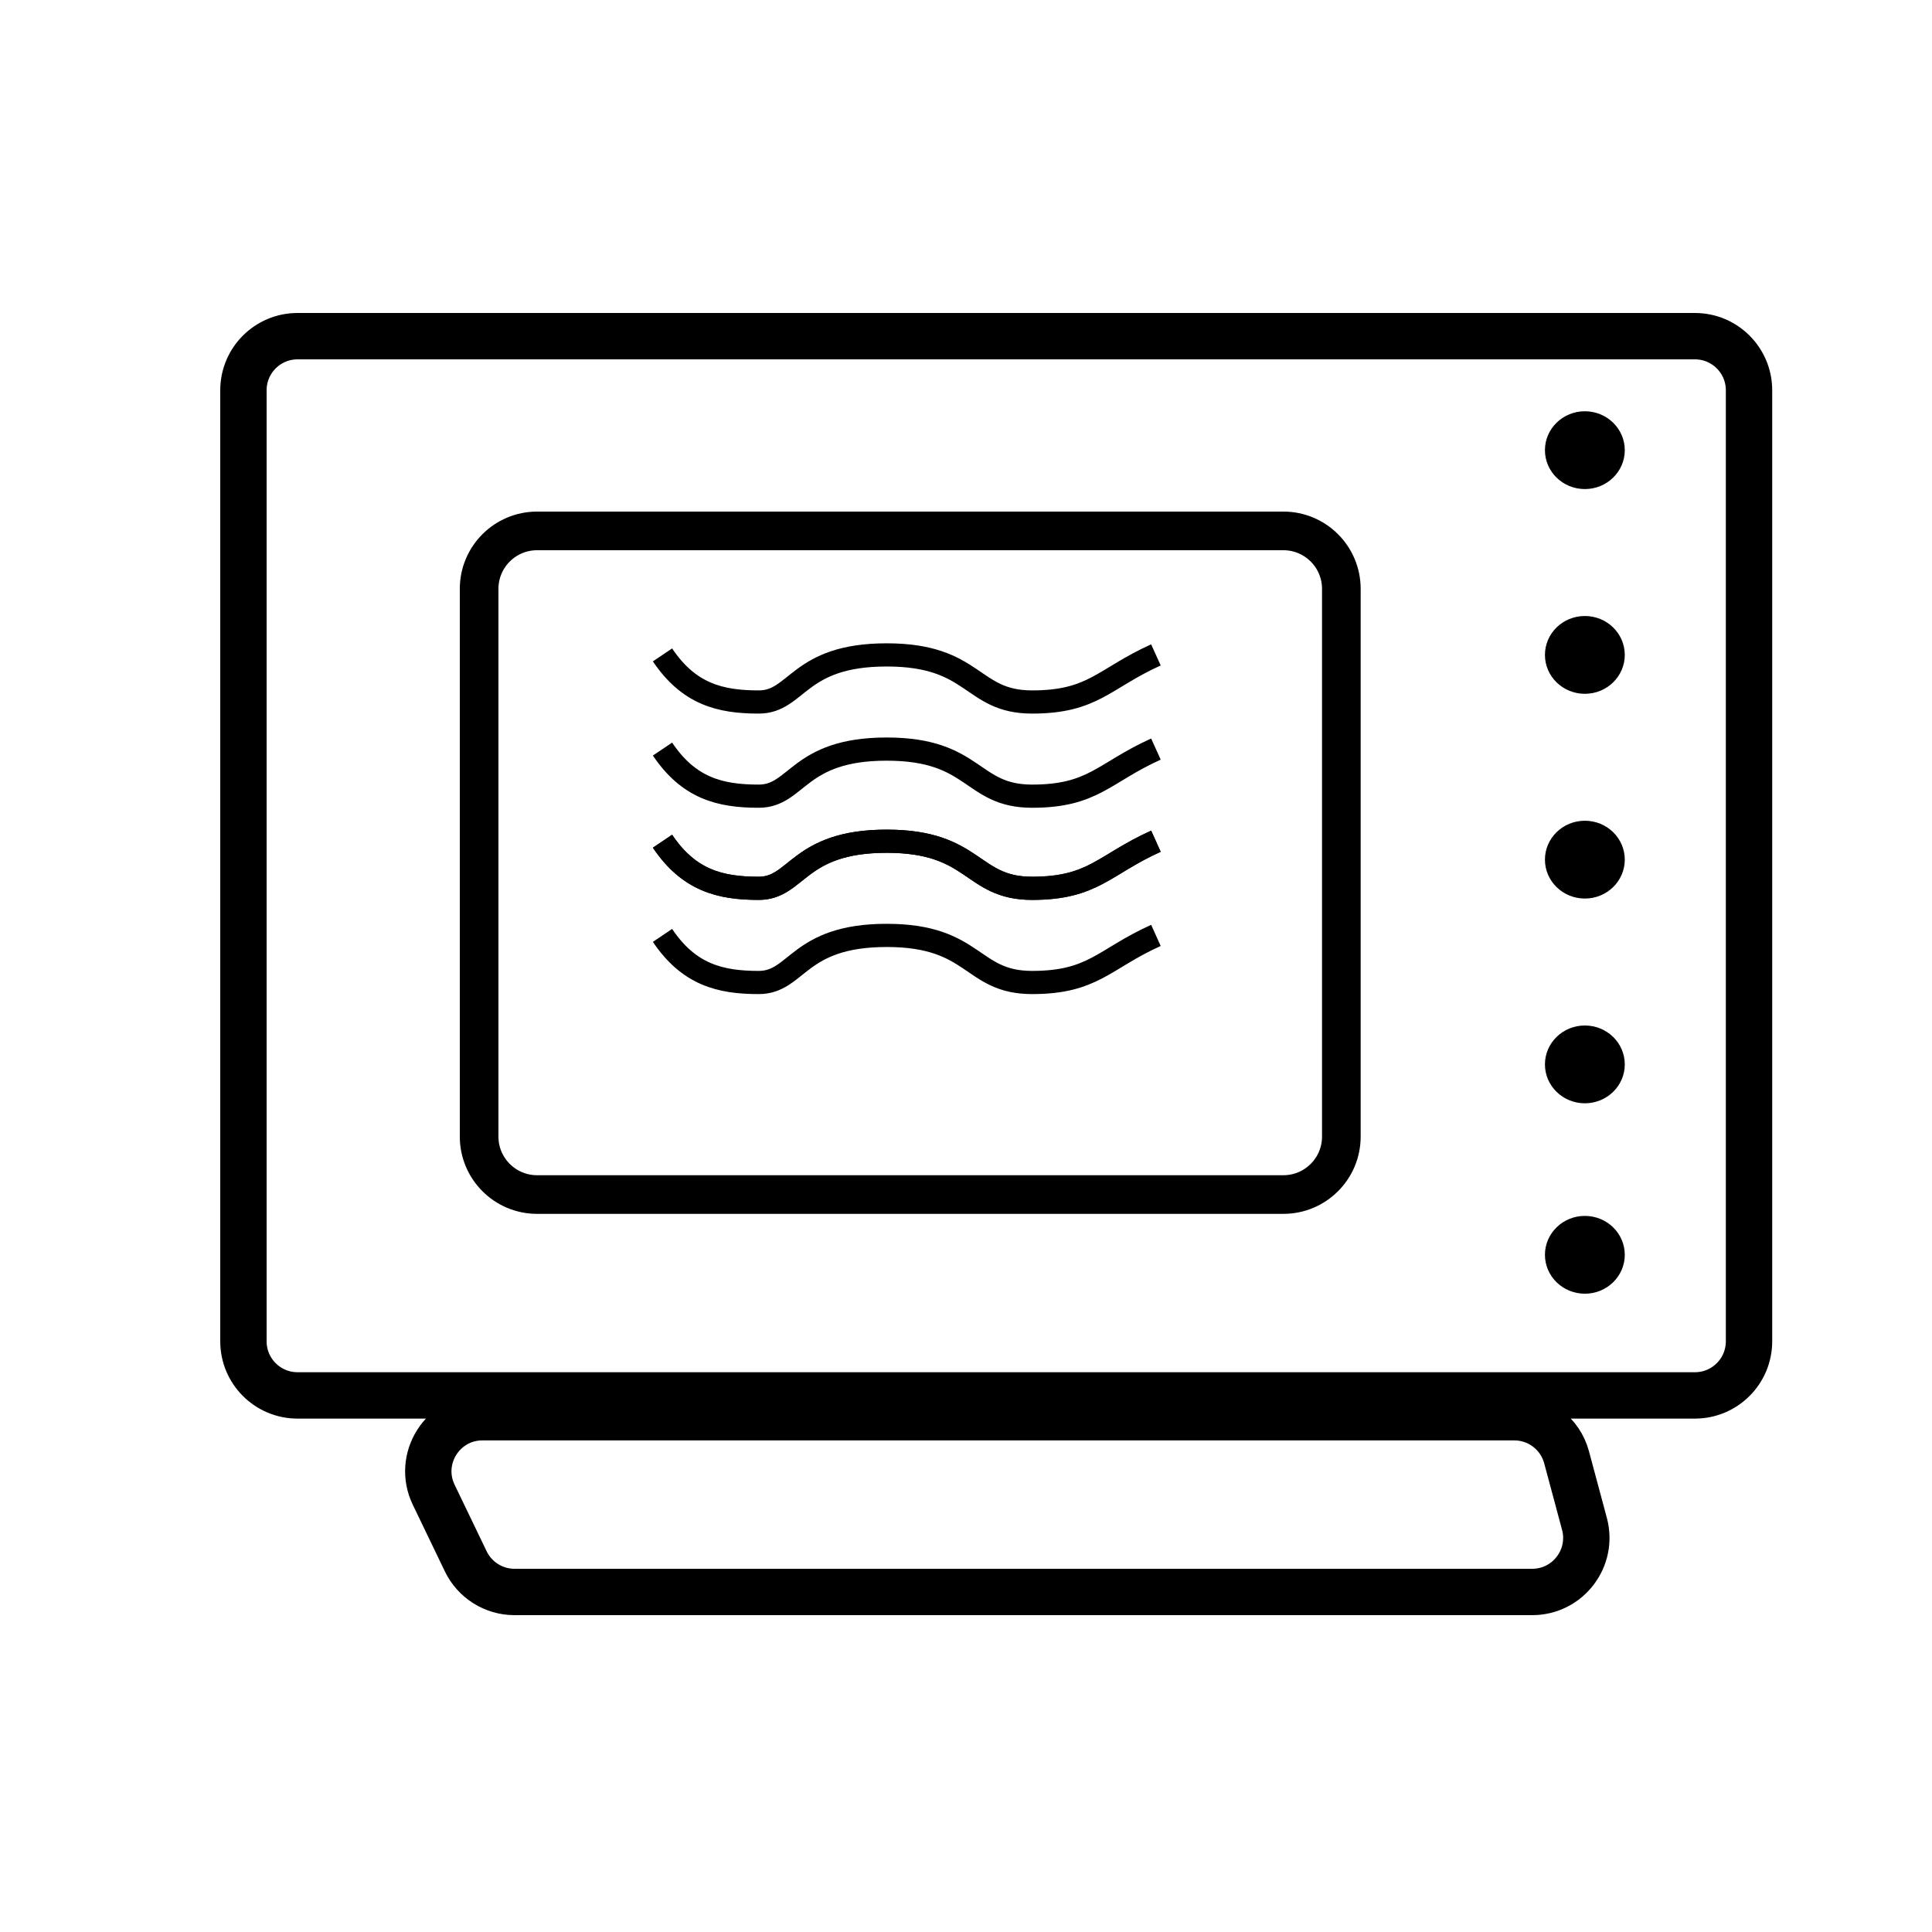
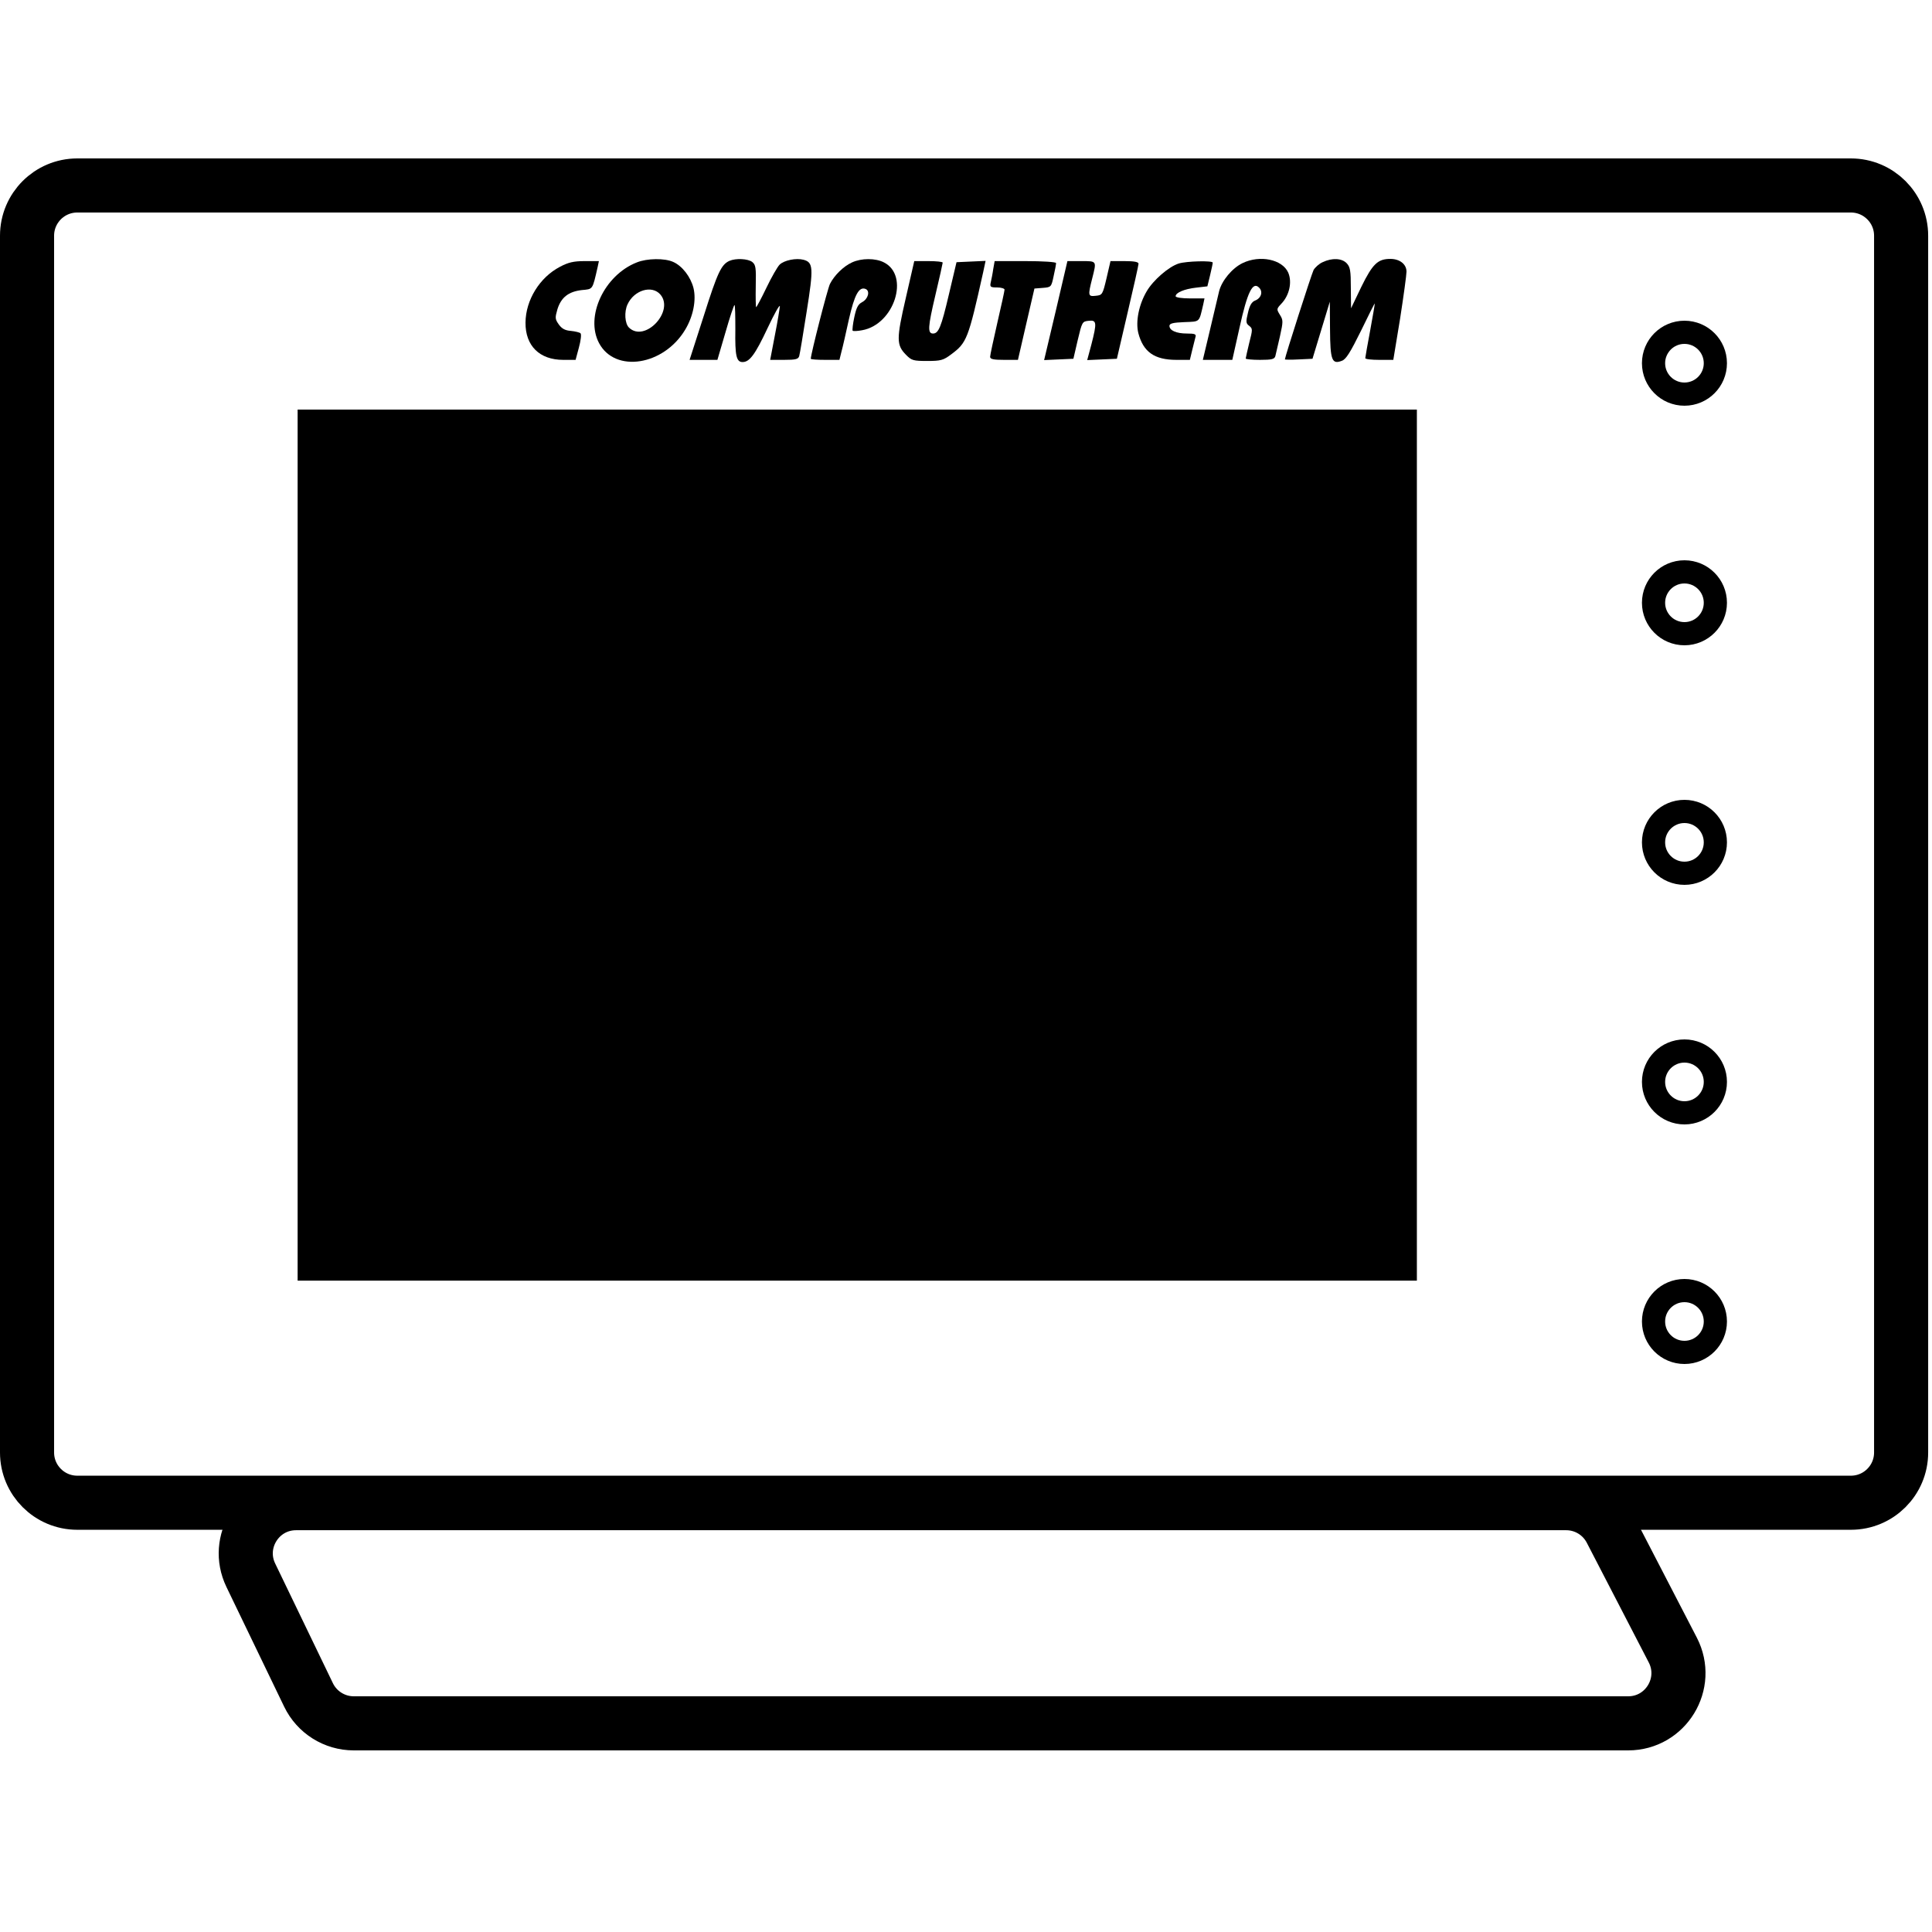
<svg xmlns="http://www.w3.org/2000/svg" width="500" height="500" viewBox="0 0 500 500" fill="none">
-   <rect x="63" y="87" width="389.645" height="274.132" rx="14" stroke="black" stroke-width="12" />
-   <rect x="123.995" y="137.398" width="223.145" height="171.747" rx="15" stroke="black" stroke-width="10" />
-   <path d="M112.245 386.847C107.769 377.552 114.542 366.774 124.859 366.774H391.909C398.243 366.774 403.787 371.026 405.43 377.143L410.055 394.369C412.444 403.263 405.743 412 396.534 412H133.153C127.775 412 122.872 408.919 120.539 404.074L112.245 386.847Z" stroke="black" stroke-width="12" />
-   <ellipse cx="410.161" cy="116.502" rx="10.332" ry="10.068" fill="black" />
-   <ellipse cx="410.161" cy="169.489" rx="10.332" ry="10.068" fill="black" />
-   <ellipse cx="410.161" cy="222.476" rx="10.332" ry="10.068" fill="black" />
-   <ellipse cx="410.161" cy="275.464" rx="10.332" ry="10.068" fill="black" />
-   <ellipse cx="410.161" cy="324.742" rx="10.332" ry="10.068" fill="black" />
-   <path d="M171.453 169.489C178.256 179.589 186.289 181.676 196.357 181.676C206.425 181.676 206.425 169.489 229.474 169.489C252.524 169.489 251.199 181.676 267.095 181.676C282.991 181.676 285.641 175.583 299.153 169.489" stroke="black" stroke-width="6" />
-   <path d="M171.453 193.863C178.256 203.964 186.289 206.05 196.357 206.05C206.425 206.05 206.425 193.863 229.474 193.863C252.524 193.863 251.199 206.05 267.095 206.05C282.991 206.05 285.641 199.957 299.153 193.863" stroke="black" stroke-width="6" />
-   <path d="M171.453 217.708C178.256 227.808 186.289 229.895 196.357 229.895C206.425 229.895 206.425 217.708 229.474 217.708C252.524 217.708 251.199 229.895 267.095 229.895C282.991 229.895 285.641 223.801 299.153 217.708" stroke="black" stroke-width="6" />
-   <path d="M171.453 217.708C178.256 227.808 186.289 229.895 196.357 229.895C206.425 229.895 206.425 217.708 229.474 217.708C252.524 217.708 251.199 229.895 267.095 229.895C282.991 229.895 285.641 223.801 299.153 217.708" stroke="black" stroke-width="6" />
-   <path d="M171.453 242.082C178.256 252.182 186.289 254.269 196.357 254.269C206.425 254.269 206.425 242.082 229.474 242.082C252.524 242.082 251.199 254.269 267.095 254.269C282.991 254.269 285.641 248.175 299.153 242.082" stroke="black" stroke-width="6" />
+   <g id="icon">
+     <g id="Group 4">
+       <path id="Rectangle 9" d="M76.616 389.019H405.332C410.191 389.019 414.644 391.728 416.877 396.043L432.914 427.024C437.393 435.677 431.112 446 421.369 446H91.558C86.567 446 82.016 443.143 79.848 438.647L64.907 407.666C60.744 399.034 67.033 389.019 76.616 389.019Z" stroke="black" stroke-width="14" />
+       <g id="Group 6">
+         <rect id="Rectangle 8" x="7" y="48" width="485.008" height="340.906" rx="13" stroke="black" stroke-width="14" />
+         <rect id="Rectangle 10" x="82.024" y="111" width="279.662" height="215.431" fill="black" stroke="black" stroke-width="10" />
+         <g id="Computherm">
+           <path id="Vector" d="M164.807 67.913C156.379 71.208 151.364 81.943 155.045 88.816C159.206 96.598 171.795 94.61 177.343 85.295C179.424 81.83 180.224 77.626 179.477 74.559C178.73 71.606 176.543 68.822 174.249 67.8C172.062 66.778 167.474 66.834 164.807 67.913ZM170.889 76.206C174.623 80.523 166.888 88.759 162.78 84.783C161.713 83.761 161.5 80.694 162.407 78.763C164.114 75.07 168.701 73.707 170.889 76.206Z" fill="black" />
+           <path id="Vector_2" d="M188.759 67.516C186.679 68.482 185.719 70.413 182.145 81.716L178.464 93.133H182.091H185.665L187.746 86.033C188.866 82.114 189.933 78.933 190.093 78.933C190.253 78.933 190.306 81.83 190.306 85.295C190.2 92.054 190.573 93.701 192.174 93.701C193.987 93.701 195.428 91.77 198.628 84.954C200.389 81.205 201.829 78.649 201.829 79.274C201.776 79.842 201.242 83.25 200.549 86.715L199.322 93.133H202.949C205.937 93.133 206.63 92.963 206.844 92.111C207.004 91.6 207.857 86.431 208.764 80.637C210.578 69.277 210.471 67.914 207.964 67.232C206.043 66.721 202.949 67.346 201.776 68.482C201.242 68.993 199.695 71.662 198.362 74.446C197.028 77.229 195.801 79.501 195.694 79.501C195.588 79.501 195.534 77.059 195.588 74.048C195.694 69.277 195.588 68.538 194.681 67.8C193.561 66.948 190.467 66.778 188.759 67.516Z" fill="black" />
+           <path id="Vector_3" d="M220.5 67.914C218.26 68.936 215.912 71.265 214.792 73.48C214.152 74.787 209.831 91.656 209.831 92.849C209.831 93.02 211.485 93.133 213.565 93.133H217.246L217.78 90.975C218.1 89.839 218.953 86.033 219.7 82.625C221.14 76.263 222.314 74.105 224.021 74.787C225.248 75.298 224.661 77.399 223.114 78.195C222.047 78.763 221.62 79.615 221.087 82.114C220.714 83.818 220.554 85.408 220.66 85.579C220.82 85.749 221.941 85.692 223.114 85.465C231.436 83.988 235.49 71.322 228.769 67.914C226.582 66.778 222.954 66.778 220.5 67.914Z" fill="black" />
+           <path id="Vector_4" d="M321.59 68.084C318.87 69.391 316.202 72.628 315.509 75.355C315.242 76.547 314.175 81.035 313.162 85.295L311.294 93.133H315.135H318.923L320.79 84.784C322.817 75.582 324.204 72.742 325.858 74.446C326.925 75.525 326.391 77.172 324.791 77.797C323.937 78.138 323.404 79.047 322.977 80.921C322.39 83.307 322.444 83.704 323.297 84.329C324.204 85.067 324.204 85.238 323.297 88.76C322.817 90.804 322.39 92.622 322.39 92.792C322.39 92.963 324.044 93.133 326.071 93.133C329.165 93.133 329.859 92.963 330.072 92.111C330.179 91.6 330.712 89.271 331.246 87.055C332.099 83.193 332.099 82.852 331.246 81.489C330.339 80.012 330.339 79.955 331.672 78.535C333.7 76.377 334.446 72.969 333.38 70.526C331.833 67.118 326.071 65.926 321.59 68.084Z" fill="black" />
+           <path id="Vector_5" d="M342.288 67.857C341.381 68.254 340.314 69.22 339.941 69.902C339.407 70.981 332.526 92.395 332.526 93.019C332.526 93.076 334.126 93.133 336.1 93.019L339.674 92.849L341.915 85.465L344.155 78.081L344.209 85.238C344.262 93.247 344.689 94.383 347.303 93.36C348.37 92.963 349.49 91.145 352.21 85.635C354.131 81.659 355.731 78.478 355.785 78.535C355.838 78.592 355.304 81.716 354.611 85.465C353.917 89.214 353.331 92.451 353.331 92.679C353.331 92.963 354.984 93.133 356.958 93.133H360.586L362.346 82.455C363.253 76.604 364 71.151 364 70.299C364 68.368 362.239 67.005 359.839 67.005C356.585 67.005 355.251 68.254 352.317 74.219L349.65 79.785L349.596 74.502C349.596 70.072 349.436 69.106 348.53 68.141C347.303 66.834 344.795 66.664 342.288 67.857Z" fill="black" />
+           <path id="Vector_6" d="M144.909 69.05C139.681 71.776 136.054 77.627 136.001 83.477C135.947 89.498 139.628 93.133 145.763 93.133H148.964L149.817 89.952C150.297 88.192 150.511 86.544 150.244 86.26C150.03 86.033 148.857 85.749 147.737 85.635C146.243 85.522 145.389 85.067 144.589 83.931C143.629 82.568 143.629 82.227 144.269 80.012C145.229 76.945 147.15 75.468 150.564 75.071C153.498 74.787 153.285 75.127 154.672 69.106L154.992 67.573H151.311C148.43 67.573 147.043 67.914 144.909 69.05Z" fill="black" />
+           <path id="Vector_7" d="M234.423 77.115C231.969 87.737 231.969 89.271 234.477 91.827C235.917 93.303 236.397 93.417 239.971 93.417C243.439 93.417 244.132 93.247 246.159 91.713C250.214 88.703 250.587 87.737 254.428 70.526L255.068 67.516L251.334 67.686L247.546 67.857L245.573 76.207C243.599 84.613 242.905 86.317 241.465 86.317C240.025 86.317 240.131 84.613 242.052 76.49C243.119 72.003 243.972 68.141 243.972 67.97C243.972 67.743 242.318 67.573 240.291 67.573H236.61L234.423 77.115Z" fill="black" />
+           <path id="Vector_8" d="M257.042 69.674C256.882 70.867 256.562 72.401 256.402 73.082C256.135 74.275 256.348 74.389 258.055 74.389C259.122 74.389 259.976 74.673 259.976 74.957C259.976 75.298 259.122 79.16 258.109 83.534C257.095 87.964 256.242 91.94 256.242 92.338C256.242 92.963 257.149 93.133 259.869 93.133H263.443L265.577 83.875L267.711 74.673L269.898 74.502C272.032 74.332 272.085 74.275 272.672 71.492C273.046 69.902 273.312 68.368 273.312 68.084C273.312 67.8 269.898 67.573 265.364 67.573H257.415L257.042 69.674Z" fill="black" />
+           <path id="Vector_9" d="M273.259 80.353L270.218 93.19L274.006 93.019L277.793 92.849L278.914 88.021C280.034 83.307 280.087 83.193 281.741 83.023C283.821 82.795 283.928 83.42 282.434 89.214L281.368 93.19L285.208 93.019L289.049 92.849L291.823 80.921C293.37 74.332 294.651 68.652 294.651 68.254C294.651 67.8 293.584 67.573 291.023 67.573H287.396L286.382 71.947C285.368 76.263 285.262 76.377 283.608 76.547C281.581 76.775 281.528 76.547 282.648 72.117C283.821 67.459 283.928 67.573 279.82 67.573H276.246L273.259 80.353Z" fill="black" />
+           <path id="Vector_10" d="M305.053 68.198C302.493 68.993 298.438 72.514 296.785 75.355C294.757 78.763 293.851 83.193 294.597 86.204C295.878 91.088 298.758 93.133 304.466 93.133H307.934L308.521 90.691C308.841 89.384 309.214 87.851 309.374 87.283C309.641 86.487 309.267 86.317 307.187 86.317C304.413 86.317 302.653 85.522 302.653 84.329C302.653 83.704 303.613 83.477 306.493 83.364C310.654 83.193 310.281 83.534 311.401 78.763L311.721 77.229H307.987C305.96 77.229 304.253 77.002 304.253 76.661C304.253 75.752 306.493 74.787 309.534 74.446L312.468 74.105L313.162 71.265C313.535 69.674 313.855 68.254 313.855 67.971C313.855 67.403 307.027 67.573 305.053 68.198Z" fill="black" />
+         </g>
+         <g id="Gombok">
+           <circle id="Ellipse 1" cx="435.934" cy="94" r="8" stroke="black" stroke-width="6" />
+           <circle id="Ellipse 2" cx="435.934" cy="156" r="8" stroke="black" stroke-width="6" />
+           <circle id="Ellipse 3" cx="435.934" cy="218" r="8" stroke="black" stroke-width="6" />
+           <circle id="Ellipse 4" cx="435.934" cy="280" r="8" stroke="black" stroke-width="6" />
+           <circle id="Ellipse 5" cx="435.934" cy="342" r="8" stroke="black" stroke-width="6" />
+         </g>
+       </g>
+     </g>
+   </g>
</svg>
